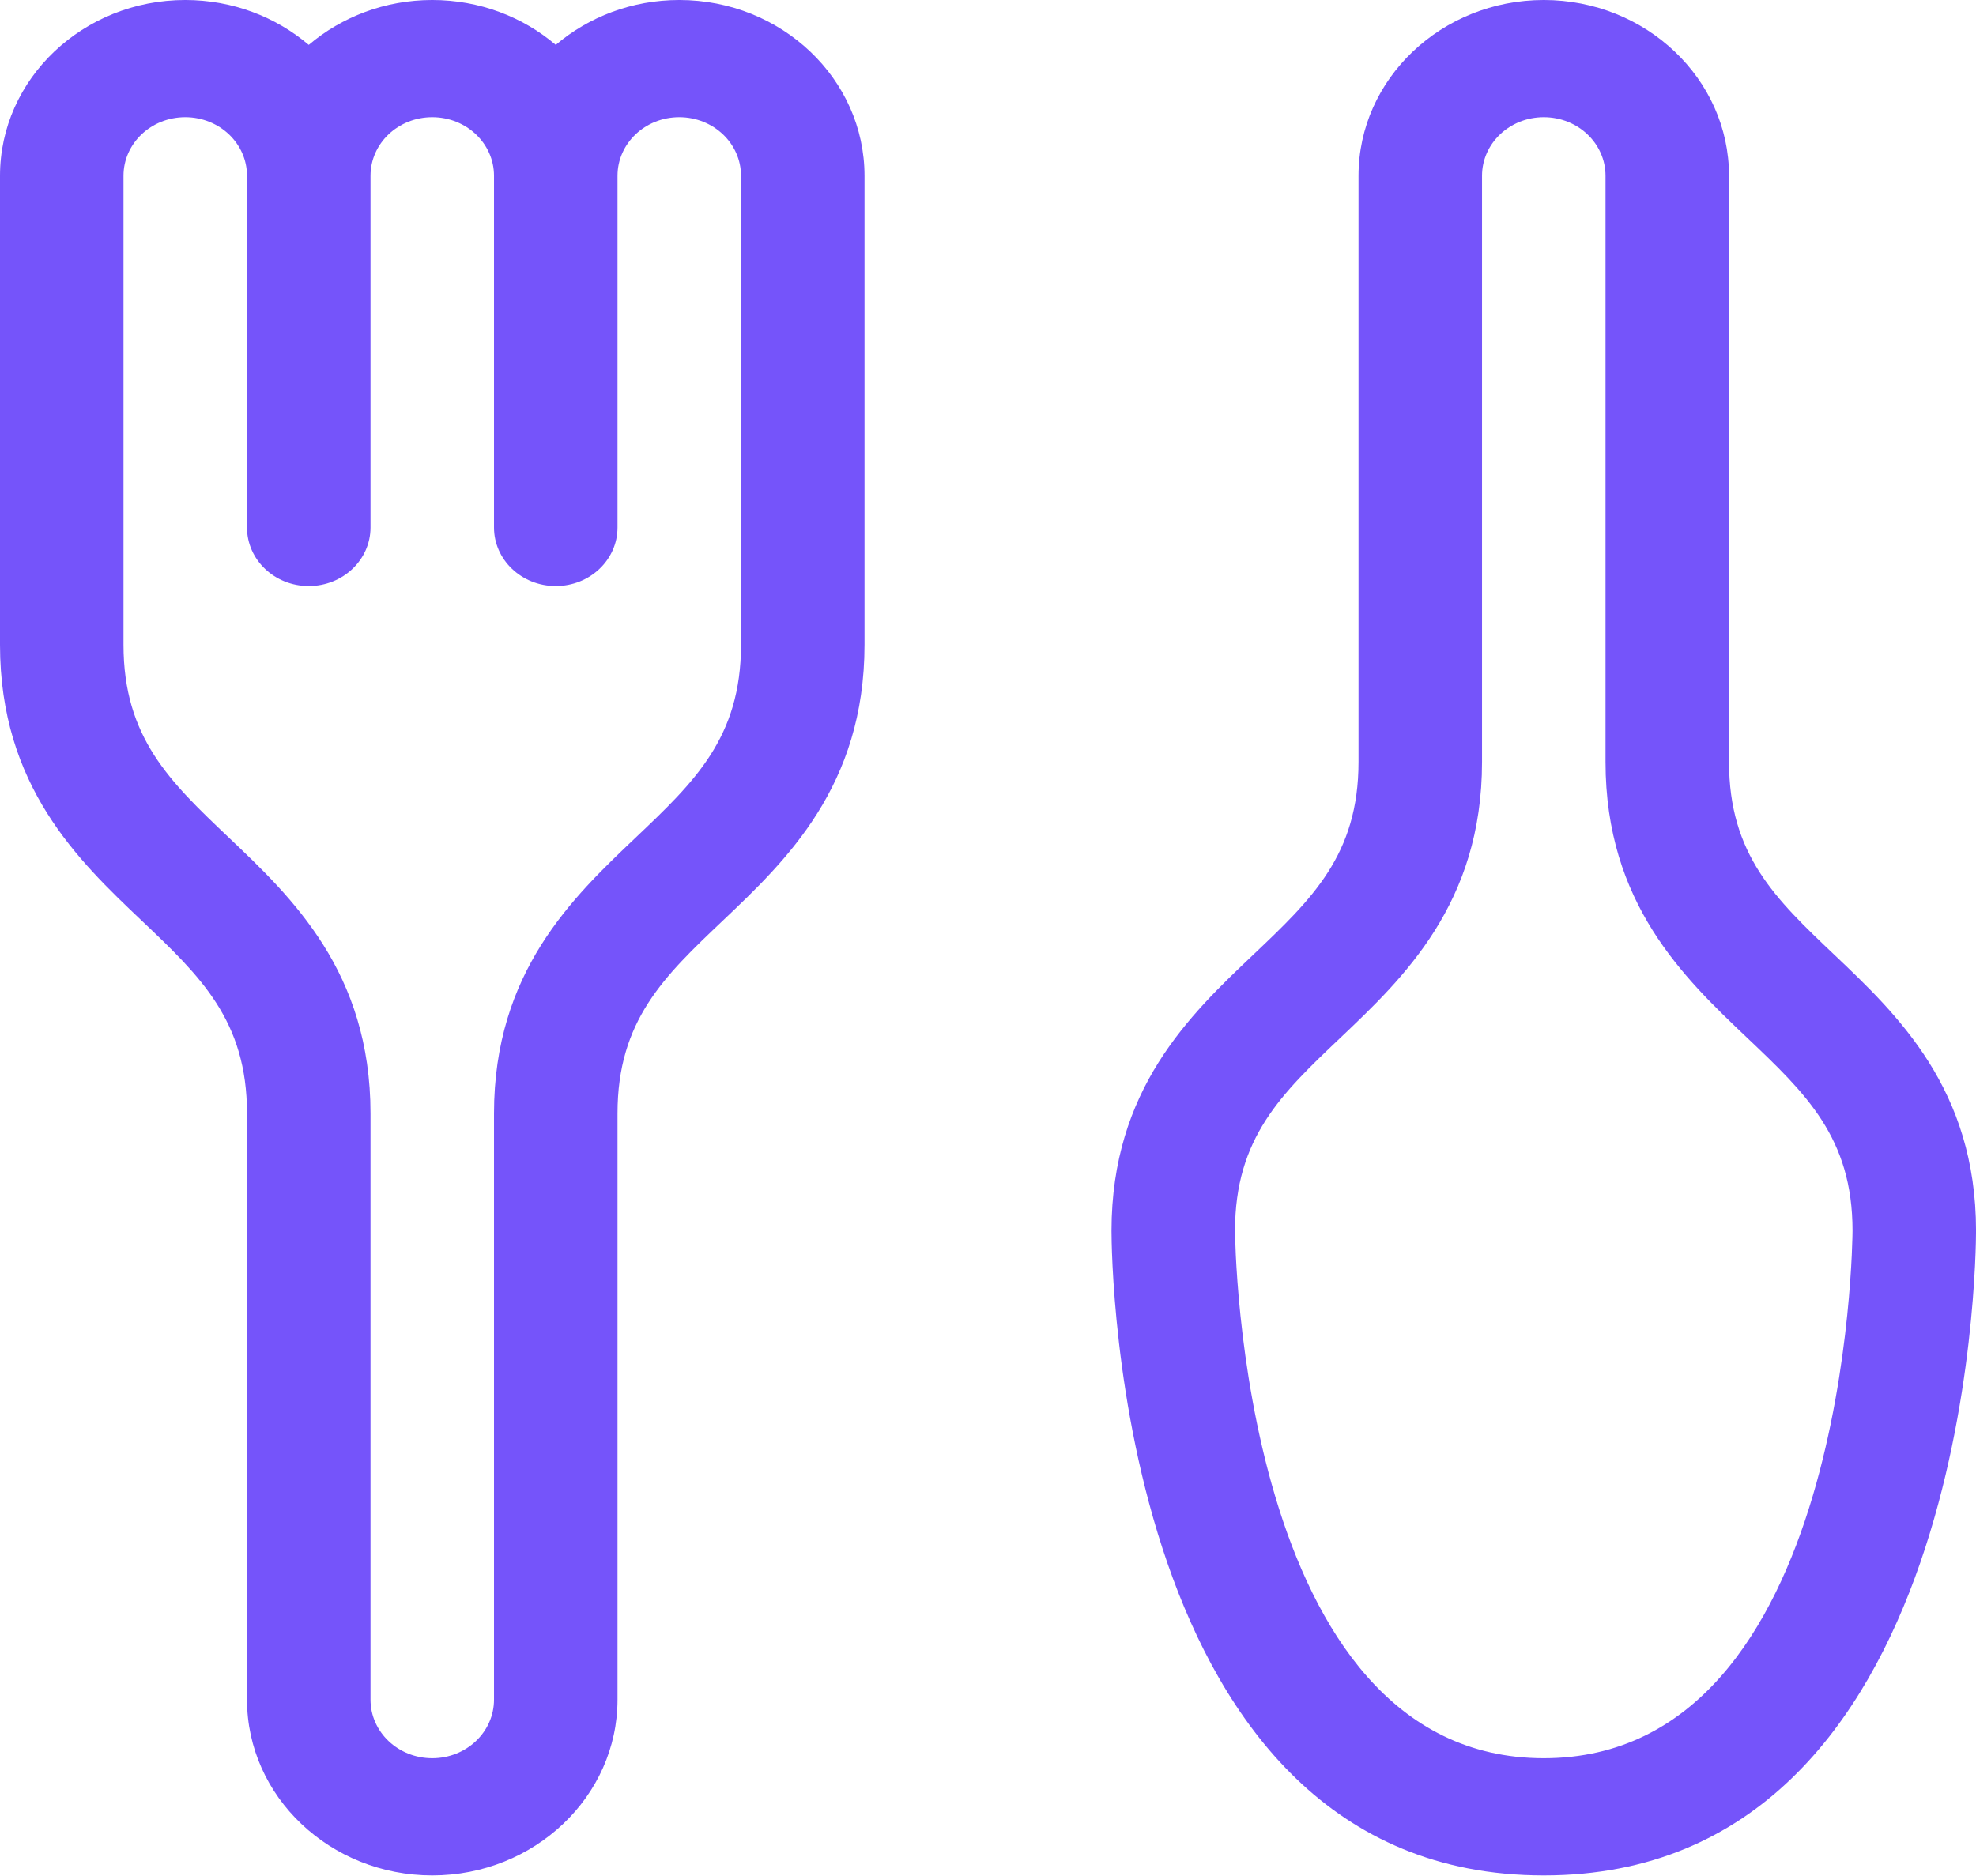
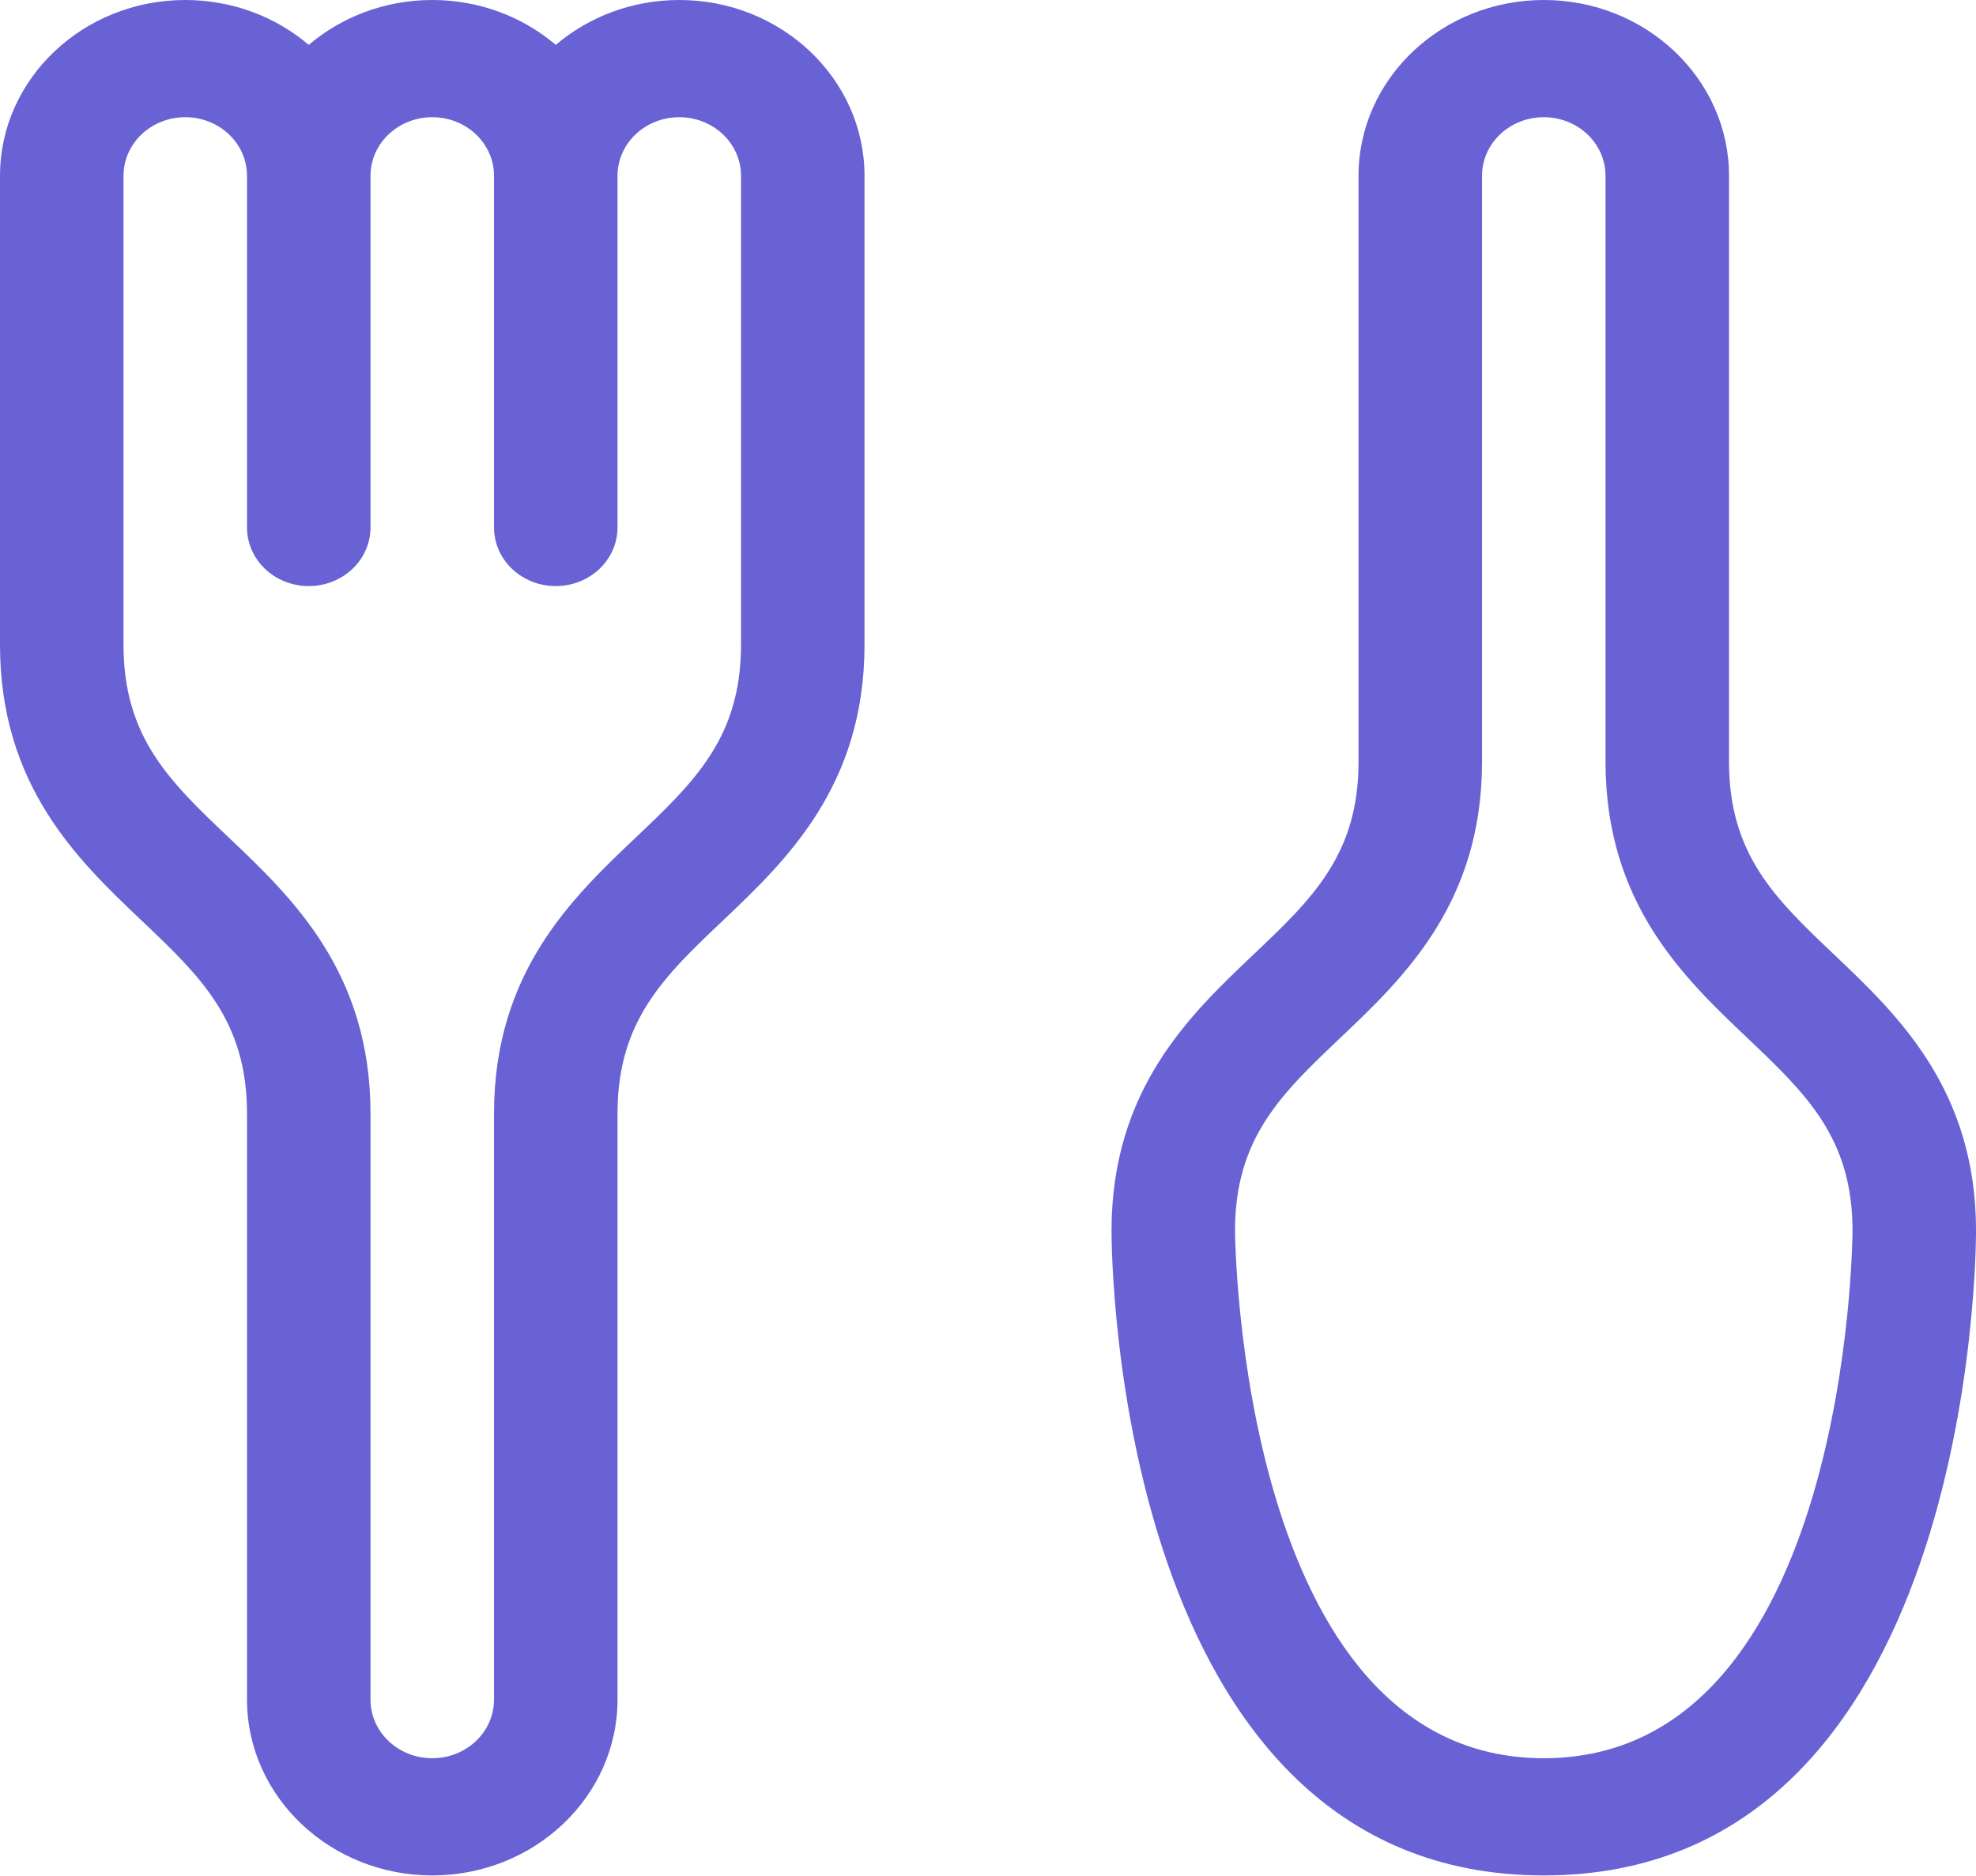
- <svg xmlns="http://www.w3.org/2000/svg" width="14.478mm" height="13.744mm" viewBox="0 0 14.478 13.744" version="1.1" id="svg5" xml:space="preserve">
-   <defs id="defs2">
+ <svg xmlns="http://www.w3.org/2000/svg" width="14.478mm" height="13.744mm" viewBox="0 0 14.478 13.744" version="1.1" id="svg68348" xml:space="preserve">
+   <defs id="defs68345">
    <linearGradient id="linearGradient6508">
      <stop style="stop-color:#ffffff;stop-opacity:1;" offset="0" id="stop6506" />
    </linearGradient>
  </defs>
-   <g id="layer1" transform="translate(-325.7617,-27.13633)">
-     <g id="g8357" transform="translate(0.1355089,-0.2254916)">
-       <g id="g8268">
-         <g id="g2566" transform="matrix(0.113111,0,0,0.1073762,271.3061,1.914583)" style="fill:#7554fa;fill-opacity:1">
-           <g id="g2564" style="fill:#7554fa;fill-opacity:1">
-             <path fill="#546e7a" d="m 524.237,236.991 c -3.07,0 -5.875,1.16 -8,3.063 -2.125,-1.903 -4.93,-3.063 -8,-3.063 -3.07,0 -5.875,1.16 -8,3.063 -2.125,-1.903 -4.93,-3.063 -8,-3.063 -6.617,0 -12,5.383 -12,12 v 32 c 0,9.656 5.086,14.742 9.172,18.828 3.816,3.817 6.828,6.828 6.828,13.172 v 40 c 0,6.617 5.383,12 12,12 6.617,0 12,-5.383 12,-12 v -40 c 0,-6.344 3.012,-9.355 6.828,-13.172 4.086,-4.086 9.172,-9.172 9.172,-18.828 v -32 c 0,-6.617 -5.383,-12 -12,-12 z m 4,44 c 0,6.344 -3.012,9.355 -6.828,13.172 -4.086,4.086 -9.172,9.172 -9.172,18.828 v 40 c 0,2.211 -1.789,4 -4,4 -2.211,0 -4,-1.789 -4,-4 v -40 c 0,-9.656 -5.086,-14.742 -9.172,-18.828 -3.816,-3.817 -6.828,-6.828 -6.828,-13.172 v -32 c 0,-2.211 1.789,-4 4,-4 2.211,0 4,1.789 4,4 v 24 c 0,2.211 1.789,4 4,4 2.211,0 4,-1.789 4,-4 v -24 c 0,-2.211 1.789,-4 4,-4 2.211,0 4,1.789 4,4 v 24 c 0,2.211 1.789,4 4,4 2.211,0 4,-1.789 4,-4 v -24 c 0,-2.211 1.789,-4 4,-4 2.211,0 4,1.789 4,4 z m 70.828,21.172 c -3.816,-3.817 -6.828,-6.828 -6.828,-13.172 v -40 c 0,-6.617 -5.383,-12 -12,-12 -6.617,0 -12,5.383 -12,12 v 40 c 0,6.344 -3.012,9.355 -6.828,13.172 -4.086,4.086 -9.172,9.172 -9.172,18.828 0,1.797 0.316,44 28,44 27.684,0 28,-42.203 28,-44 0,-9.656 -5.086,-14.742 -9.172,-18.828 z m -18.828,54.828 c -19.711,0 -20,-35.609 -20,-36 0,-6.344 3.012,-9.355 6.828,-13.172 4.086,-4.086 9.172,-9.172 9.172,-18.828 v -40 c 0,-2.211 1.789,-4 4,-4 2.211,0 4,1.789 4,4 v 40 c 0,9.656 5.086,14.742 9.172,18.828 3.816,3.817 6.828,6.828 6.828,13.172 0,0.359 -0.23,36 -20,36 z" id="path2562" style="fill:#7554fa;fill-opacity:1" />
-           </g>
-         </g>
+   <g id="layer1" transform="translate(-77.3933,-111.1099)">
+     <g id="g2566" transform="matrix(0.113111,0,0,0.1073762,23.07325,85.66268)" style="fill:#6962d5;fill-opacity:1">
+       <g id="g2564" style="fill:#6962d5;fill-opacity:1">
+         <path fill="#546e7a" d="m 524.237,236.991 c -3.07,0 -5.875,1.16 -8,3.063 -2.125,-1.903 -4.93,-3.063 -8,-3.063 -3.07,0 -5.875,1.16 -8,3.063 -2.125,-1.903 -4.93,-3.063 -8,-3.063 -6.617,0 -12,5.383 -12,12 v 32 c 0,9.656 5.086,14.742 9.172,18.828 3.816,3.817 6.828,6.828 6.828,13.172 v 40 c 0,6.617 5.383,12 12,12 6.617,0 12,-5.383 12,-12 v -40 c 0,-6.344 3.012,-9.355 6.828,-13.172 4.086,-4.086 9.172,-9.172 9.172,-18.828 v -32 c 0,-6.617 -5.383,-12 -12,-12 z m 4,44 c 0,6.344 -3.012,9.355 -6.828,13.172 -4.086,4.086 -9.172,9.172 -9.172,18.828 v 40 c 0,2.211 -1.789,4 -4,4 -2.211,0 -4,-1.789 -4,-4 v -40 c 0,-9.656 -5.086,-14.742 -9.172,-18.828 -3.816,-3.817 -6.828,-6.828 -6.828,-13.172 v -32 c 0,-2.211 1.789,-4 4,-4 2.211,0 4,1.789 4,4 v 24 c 0,2.211 1.789,4 4,4 2.211,0 4,-1.789 4,-4 v -24 c 0,-2.211 1.789,-4 4,-4 2.211,0 4,1.789 4,4 v 24 c 0,2.211 1.789,4 4,4 2.211,0 4,-1.789 4,-4 v -24 c 0,-2.211 1.789,-4 4,-4 2.211,0 4,1.789 4,4 z m 70.828,21.172 c -3.816,-3.817 -6.828,-6.828 -6.828,-13.172 v -40 c 0,-6.617 -5.383,-12 -12,-12 -6.617,0 -12,5.383 -12,12 v 40 c 0,6.344 -3.012,9.355 -6.828,13.172 -4.086,4.086 -9.172,9.172 -9.172,18.828 0,1.797 0.316,44 28,44 27.684,0 28,-42.203 28,-44 0,-9.656 -5.086,-14.742 -9.172,-18.828 z m -18.828,54.828 c -19.711,0 -20,-35.609 -20,-36 0,-6.344 3.012,-9.355 6.828,-13.172 4.086,-4.086 9.172,-9.172 9.172,-18.828 v -40 c 0,-2.211 1.789,-4 4,-4 2.211,0 4,1.789 4,4 v 40 c 0,9.656 5.086,14.742 9.172,18.828 3.816,3.817 6.828,6.828 6.828,13.172 0,0.359 -0.23,36 -20,36 z" id="path2562" style="fill:#6962d5;fill-opacity:1" />
      </g>
    </g>
  </g>
</svg>
